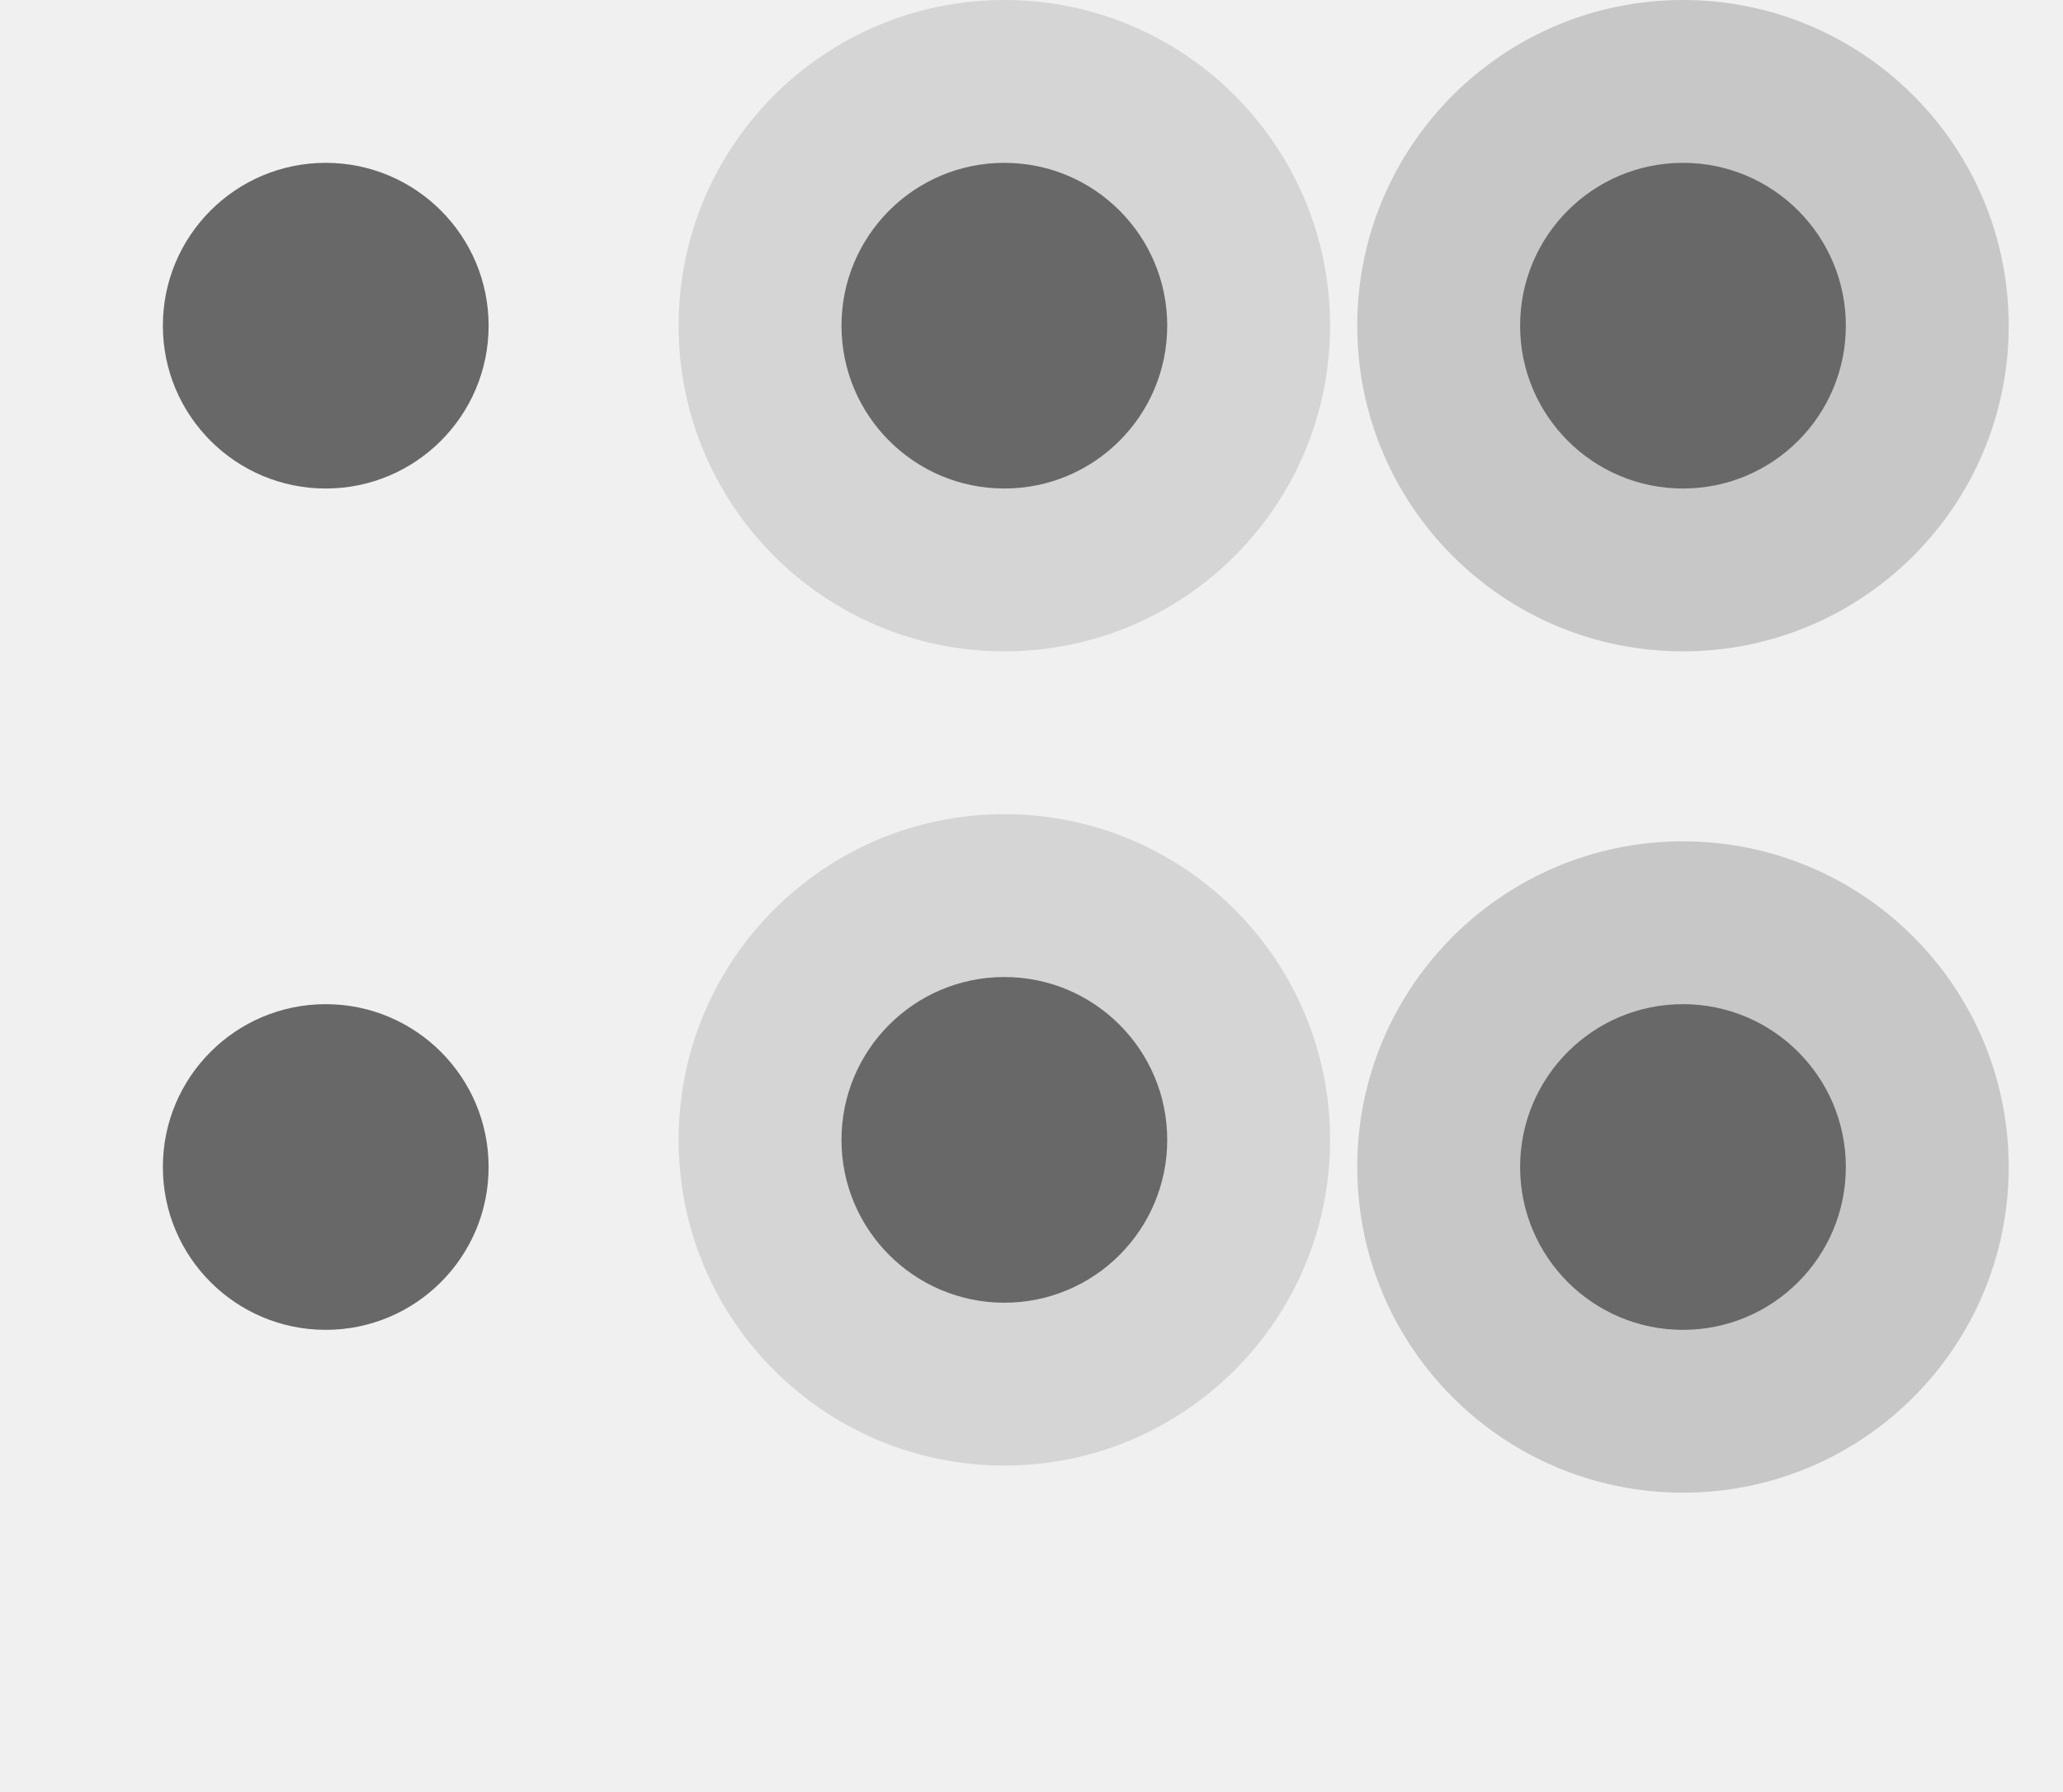
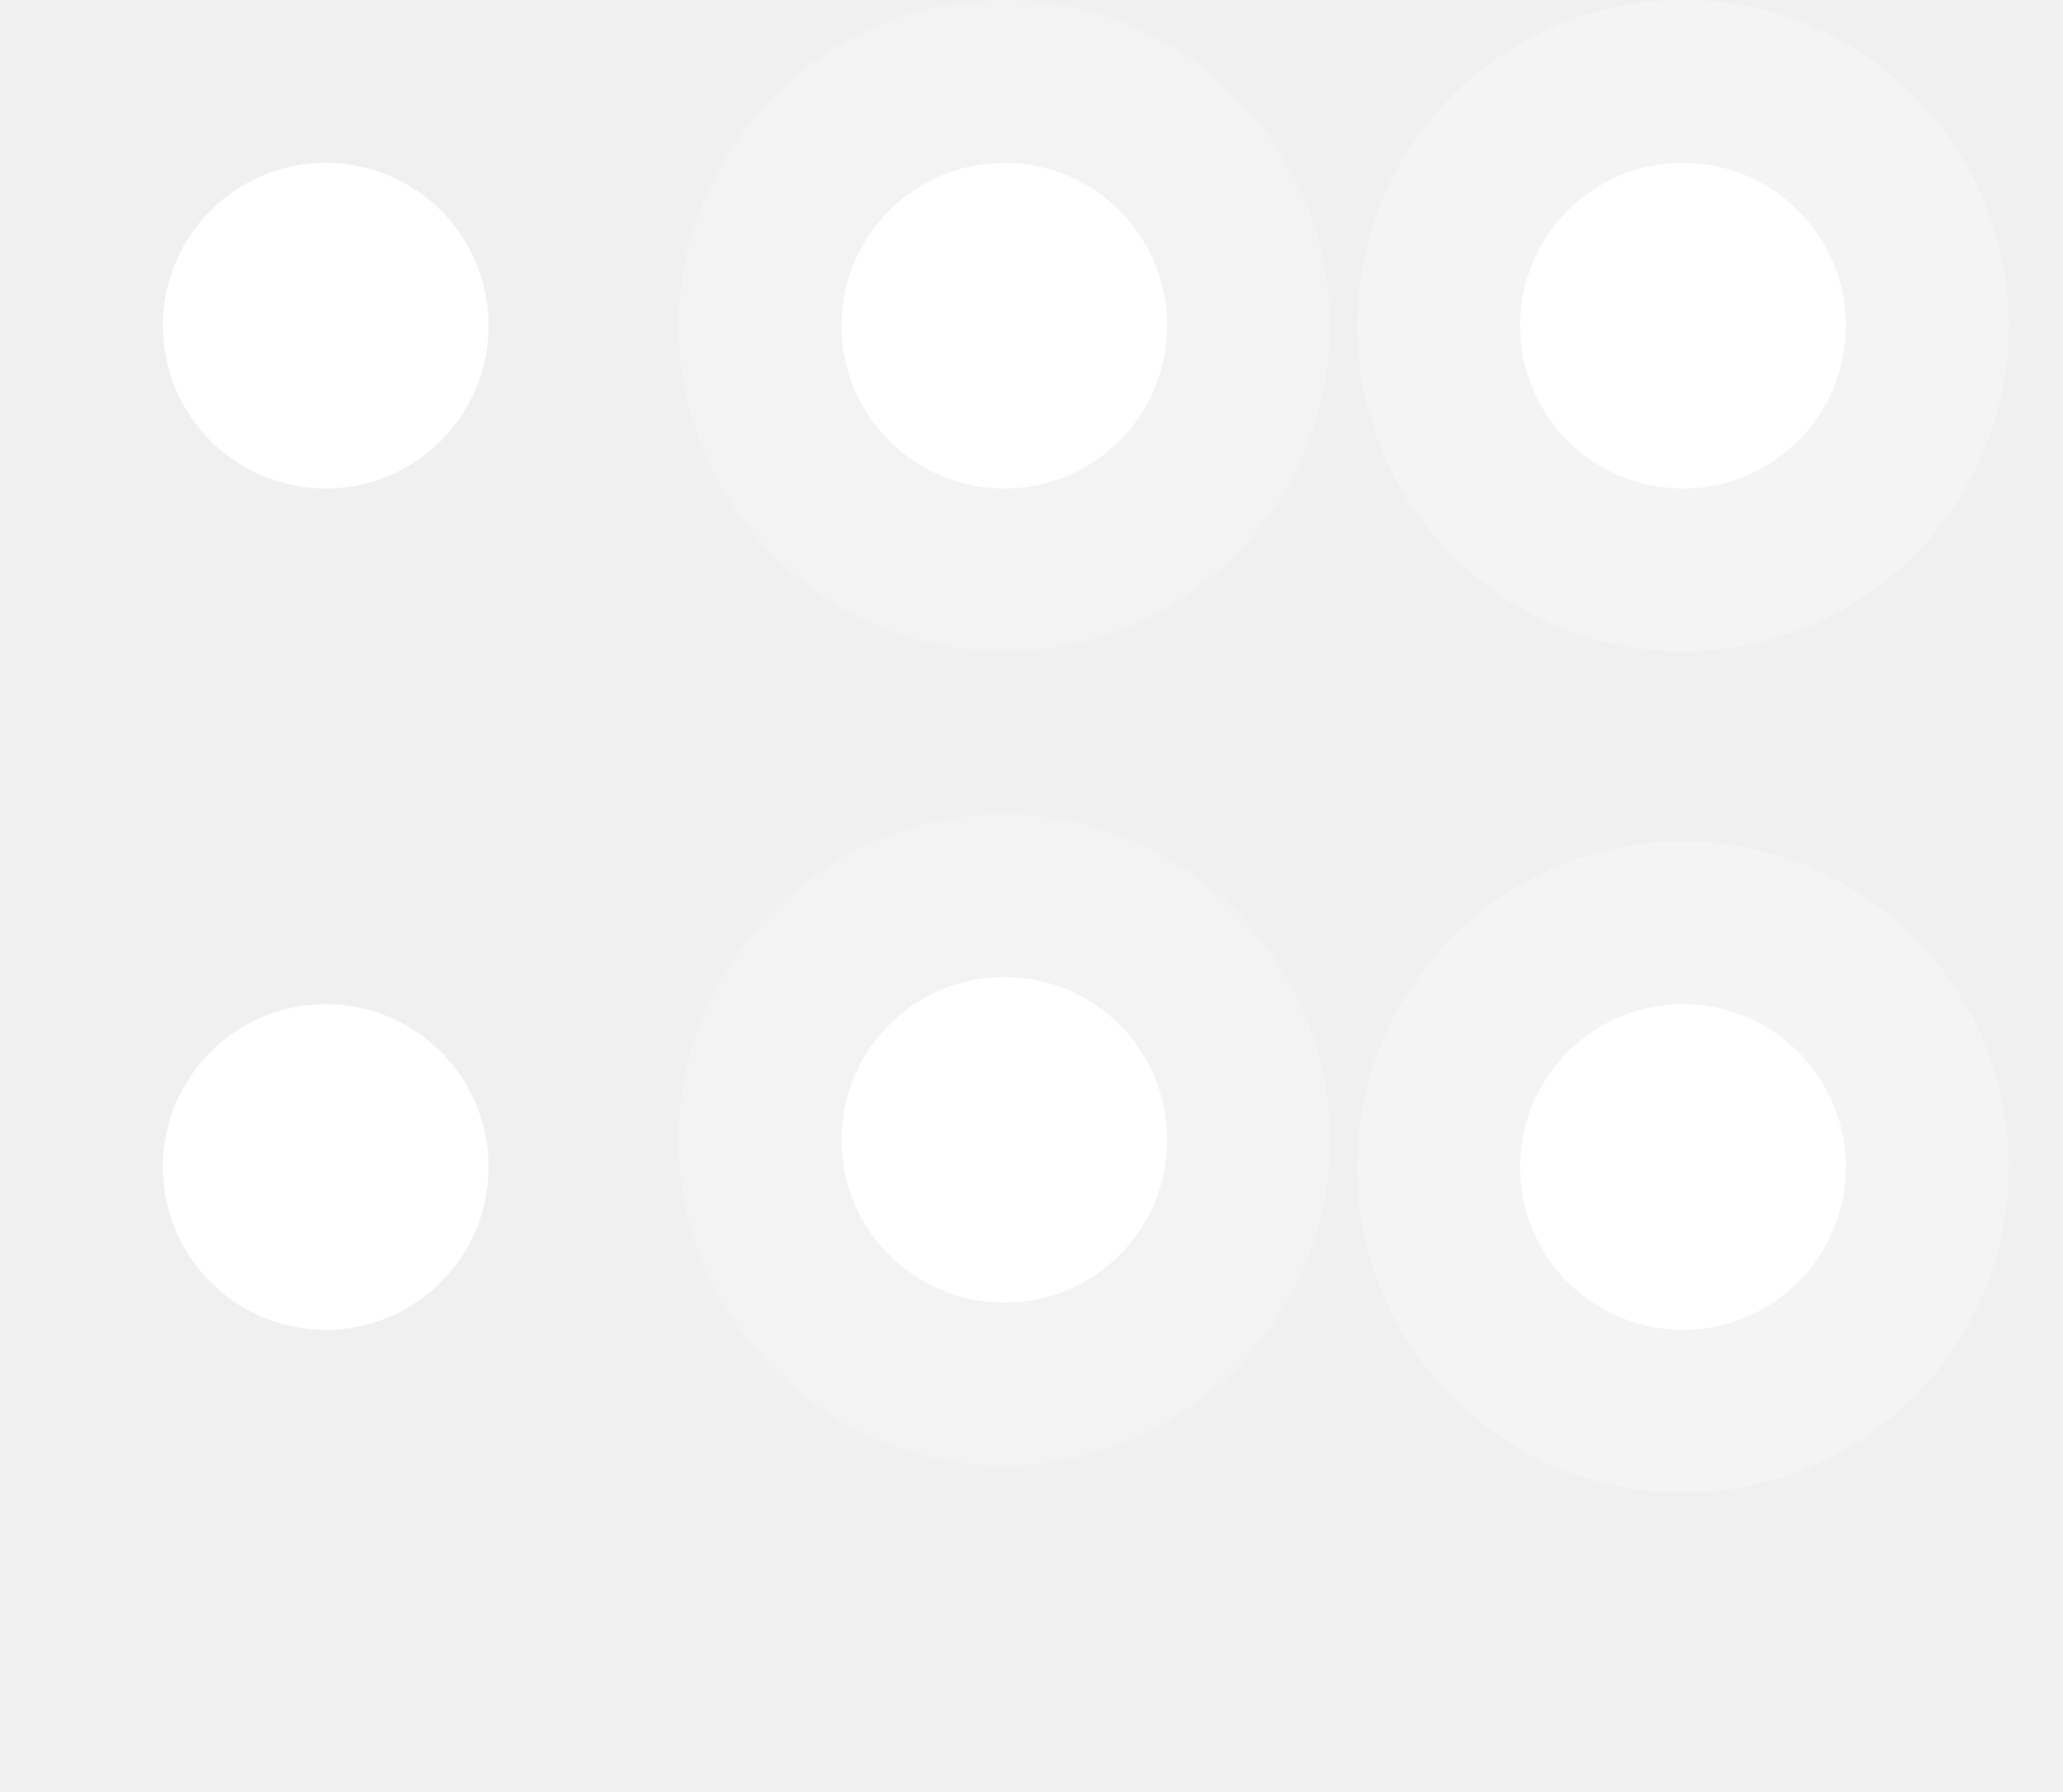
- <svg xmlns="http://www.w3.org/2000/svg" width="76" height="66" version="1.1" id="svg72">
-   <defs id="defs76" />
-   <g stroke-width=".917" id="g40">
+ <svg xmlns="http://www.w3.org/2000/svg" width="76" height="66" version="1.1">
+   <g stroke-width=".917">
    <g id="horizontal-slider-handle" transform="matrix(.75 0 0 .75 -18.75 28)">
-       <rect x="25" y="4" width="32" height="32" opacity="0" id="rect2" />
-       <circle cx="41" cy="20" r="8" fill="#686868" id="circle4" />
+       <rect x="25" y="4" width="32" height="32" opacity="0" />
+       <circle cx="41" cy="20" r="8" fill="#fff" />
    </g>
    <g id="horizontal-slider-hover" transform="matrix(.75 0 0 .75 6.25 27)">
-       <rect x="25" y="4" width="32" height="32" opacity="0" id="rect7" />
-       <circle cx="41" cy="20" r="16" fill="#686868" opacity=".2" id="circle9" />
-       <circle cx="41" cy="20" r="8" fill="#686868" id="circle11" />
+       <rect x="25" y="4" width="32" height="32" opacity="0" />
+       <circle cx="41" cy="20" r="16" fill="#fff" opacity=".2" />
+       <circle cx="41" cy="20" r="8" fill="#fff" />
    </g>
    <g id="horizontal-slider-focus" transform="matrix(.75 0 0 .75 31.25 28)">
-       <rect x="25" y="4" width="32" height="32" opacity="0" id="rect14" />
-       <circle cx="41" cy="20" r="16" fill="#686868" opacity=".3" id="circle16" />
-       <circle cx="41" cy="20" r="8" fill="#686868" id="circle18" />
+       <rect x="25" y="4" width="32" height="32" opacity="0" />
+       <circle cx="41" cy="20" r="16" fill="#fff" opacity=".3" />
+       <circle cx="41" cy="20" r="8" fill="#fff" />
    </g>
    <g id="vertical-slider-handle" transform="matrix(.75 0 0 .75 -18.75 -3)">
-       <rect x="25" y="4" width="32" height="32" opacity="0" id="rect21" />
-       <circle cx="41" cy="20" r="8" fill="#686868" id="circle23" />
+       <rect x="25" y="4" width="32" height="32" opacity="0" />
+       <circle cx="41" cy="20" r="8" fill="#fff" />
    </g>
    <g id="vertical-slider-hover" transform="matrix(.75 0 0 .75 6.25 -3)">
-       <rect x="25" y="4" width="32" height="32" opacity="0" id="rect26" />
-       <circle cx="41" cy="20" r="16" fill="#686868" opacity=".2" id="circle28" />
-       <circle cx="41" cy="20" r="8" fill="#686868" id="circle30" />
+       <rect x="25" y="4" width="32" height="32" opacity="0" />
+       <circle cx="41" cy="20" r="16" fill="#fff" opacity=".2" />
+       <circle cx="41" cy="20" r="8" fill="#fff" />
    </g>
    <g id="vertical-slider-focus" transform="matrix(.75 0 0 .75 31.25 -3)">
-       <rect x="25" y="4" width="32" height="32" opacity="0" id="rect33" />
-       <circle cx="41" cy="20" r="16" fill="#686868" opacity=".3" id="circle35" />
-       <circle cx="41" cy="20" r="8" fill="#686868" id="circle37" />
+       <rect x="25" y="4" width="32" height="32" opacity="0" />
+       <circle cx="41" cy="20" r="16" fill="#fff" opacity=".3" />
+       <circle cx="41" cy="20" r="8" fill="#fff" />
    </g>
  </g>
-   <rect style="fill:#4e9a06" ry="2" rx="0" height="2" width="2" y="-24" x="-1" id="hint-tile-center" />
+   <rect id="hint-tile-center" x="-1" y="-24" width="2" height="2" rx="0" ry="2" fill="#4e9a06" />
  <circle id="hint-handle-size" cx="50.955" cy="-15.313" r="12" fill="#ff2a2a" />
-   <path style="opacity:0.3;stroke-width:1" d="m 7,-20 v 1 h 1 v -1 z" class="ColorScheme-Text" id="groove-top" />
-   <path style="opacity:0.3;stroke-width:1" d="m 6,-20.02 c -0.561,0 -1,0.448 -1,1.02 h 1 z" class="ColorScheme-Text" id="groove-topleft" />
-   <path style="opacity:0.3;stroke-width:1" d="m 10,-19 c 0,-0.516 -0.439,-0.921 -1,-0.921 V -19 Z" class="ColorScheme-Text" id="groove-topright" />
-   <path style="opacity:0.3;stroke-width:1" d="m 7,-15 v -1 h 1 v 1 z" class="ColorScheme-Text" id="groove-bottom" />
-   <path style="opacity:0.3;stroke-width:1" d="m 6,-15 c -0.498,0 -0.888,-0.439 -0.888,-1 H 6 Z" class="ColorScheme-Text" id="groove-bottomleft" />
-   <path style="opacity:0.3;stroke-width:1" d="m 10,-16 c 0,0.561 -0.439,1 -1,1 v -1 z" class="ColorScheme-Text" id="groove-bottomright" />
-   <g id="g54">
-     <path style="opacity:0.3;stroke-width:1" d="m 7,-18 v 1 h 1 v -1 z" class="ColorScheme-Text" id="groove-center" />
-     <path style="opacity:0.3;stroke-width:1" d="m 5,-18 v 1 h 1 v -1 z" class="ColorScheme-Text" id="groove-left" />
-     <path style="opacity:0.3;stroke-width:1" d="m 9,-18 v 1 h 1 v -1 z" class="ColorScheme-Text" id="groove-right" />
+   <path id="groove-top" class="ColorScheme-Text" d="m7-20v1h1v-1z" opacity=".3" />
+   <path id="groove-topleft" class="ColorScheme-Text" d="m6-20.02c-0.561 0-1 0.448-1 1.02h1z" opacity=".3" />
+   <path id="groove-topright" class="ColorScheme-Text" d="m10-19c0-0.516-0.439-0.921-1-0.921v0.921z" opacity=".3" />
+   <g>
+     <path id="groove-bottom" class="ColorScheme-Text" d="m7-15v-1h1v1z" opacity=".3" />
+     <path id="groove-bottomleft" class="ColorScheme-Text" d="m6-15c-0.498 0-0.888-0.439-0.888-1h0.888z" opacity=".3" />
+     <path id="groove-bottomright" class="ColorScheme-Text" d="m10-16c0 0.561-0.439 1-1 1v-1z" opacity=".3" />
  </g>
-   <path style="fill:#686868;stroke-width:1;fill-opacity:1" d="m 25,-20 v 1 h 1 v -1 z" class="ColorScheme-ButtonHover" id="groove-highlight-top" />
-   <path style="fill:#686868;stroke-width:1;fill-opacity:1" d="m 24,-20 c -0.561,0 -1,0.439 -1,1 h 1 z" class="ColorScheme-ButtonHover" id="groove-highlight-topleft" />
-   <path style="fill:#686868;stroke-width:1;fill-opacity:1" d="m 28,-19 c 0,-0.561 -0.439,-1 -1,-1 v 1 z" class="ColorScheme-ButtonHover" id="groove-highlight-topright" />
-   <path style="fill:#686868;stroke-width:1;fill-opacity:1" d="m 25,-15 v -1 h 1 v 1 z" class="ColorScheme-ButtonHover" id="groove-highlight-bottom" />
-   <path style="fill:#686868;stroke-width:1;fill-opacity:1" d="m 24,-15 c -0.57,0 -1.016,-0.439 -1.016,-1 H 24 Z" class="ColorScheme-ButtonHover" id="groove-highlight-bottomleft" />
-   <path style="fill:#686868;stroke-width:1;fill-opacity:1" d="m 28.04,-16 c 0,0.561 -0.457,1 -1.04,1 v -1 z" class="ColorScheme-ButtonHover" id="groove-highlight-bottomright" />
-   <path style="fill:#686868;stroke-width:1;fill-opacity:1" id="groove-highlight-center" class="ColorScheme-ButtonHover" d="m 25,-18 v 1 h 1 v -1 z" />
-   <path style="fill:#686868;stroke-width:1;fill-opacity:1" id="groove-highlight-left" class="ColorScheme-ButtonHover" d="m 23,-18 v 1 h 1 v -1 z" />
-   <path style="fill:#686868;stroke-width:1;fill-opacity:1" id="groove-highlight-right" class="ColorScheme-ButtonHover" d="m 27,-18 v 1 h 1 v -1 z" />
+   <g>
+     <path id="groove-center" class="ColorScheme-Text" d="m7-18v1h1v-1z" opacity=".3" />
+     <path id="groove-left" class="ColorScheme-Text" d="m5-18v1h1v-1z" opacity=".3" />
+     <path id="groove-right" class="ColorScheme-Text" d="m9-18v1h1v-1z" opacity=".3" />
+   </g>
+   <g fill="#686868">
+     <path id="groove-highlight-top" class="ColorScheme-ButtonHover" d="m25-20v1h1v-1z" />
+     <path id="groove-highlight-topleft" class="ColorScheme-ButtonHover" d="m24-20c-0.561 0-1 0.439-1 1h1z" />
+     <path id="groove-highlight-topright" class="ColorScheme-ButtonHover" d="m28-19c0-0.561-0.439-1-1-1v1z" />
+     <path id="groove-highlight-bottom" class="ColorScheme-ButtonHover" d="m25-15v-1h1v1z" />
+     <path id="groove-highlight-bottomleft" class="ColorScheme-ButtonHover" d="m24-15c-0.57 0-1.016-0.439-1.016-1h1.016z" />
+     <path id="groove-highlight-bottomright" class="ColorScheme-ButtonHover" d="m28.04-16c0 0.561-0.457 1-1.04 1v-1z" />
+     <path id="groove-highlight-center" class="ColorScheme-ButtonHover" d="m25-18v1h1v-1z" />
+     <path id="groove-highlight-left" class="ColorScheme-ButtonHover" d="m23-18v1h1v-1z" />
+     <path id="groove-highlight-right" class="ColorScheme-ButtonHover" d="m27-18v1h1v-1z" />
+   </g>
</svg>
